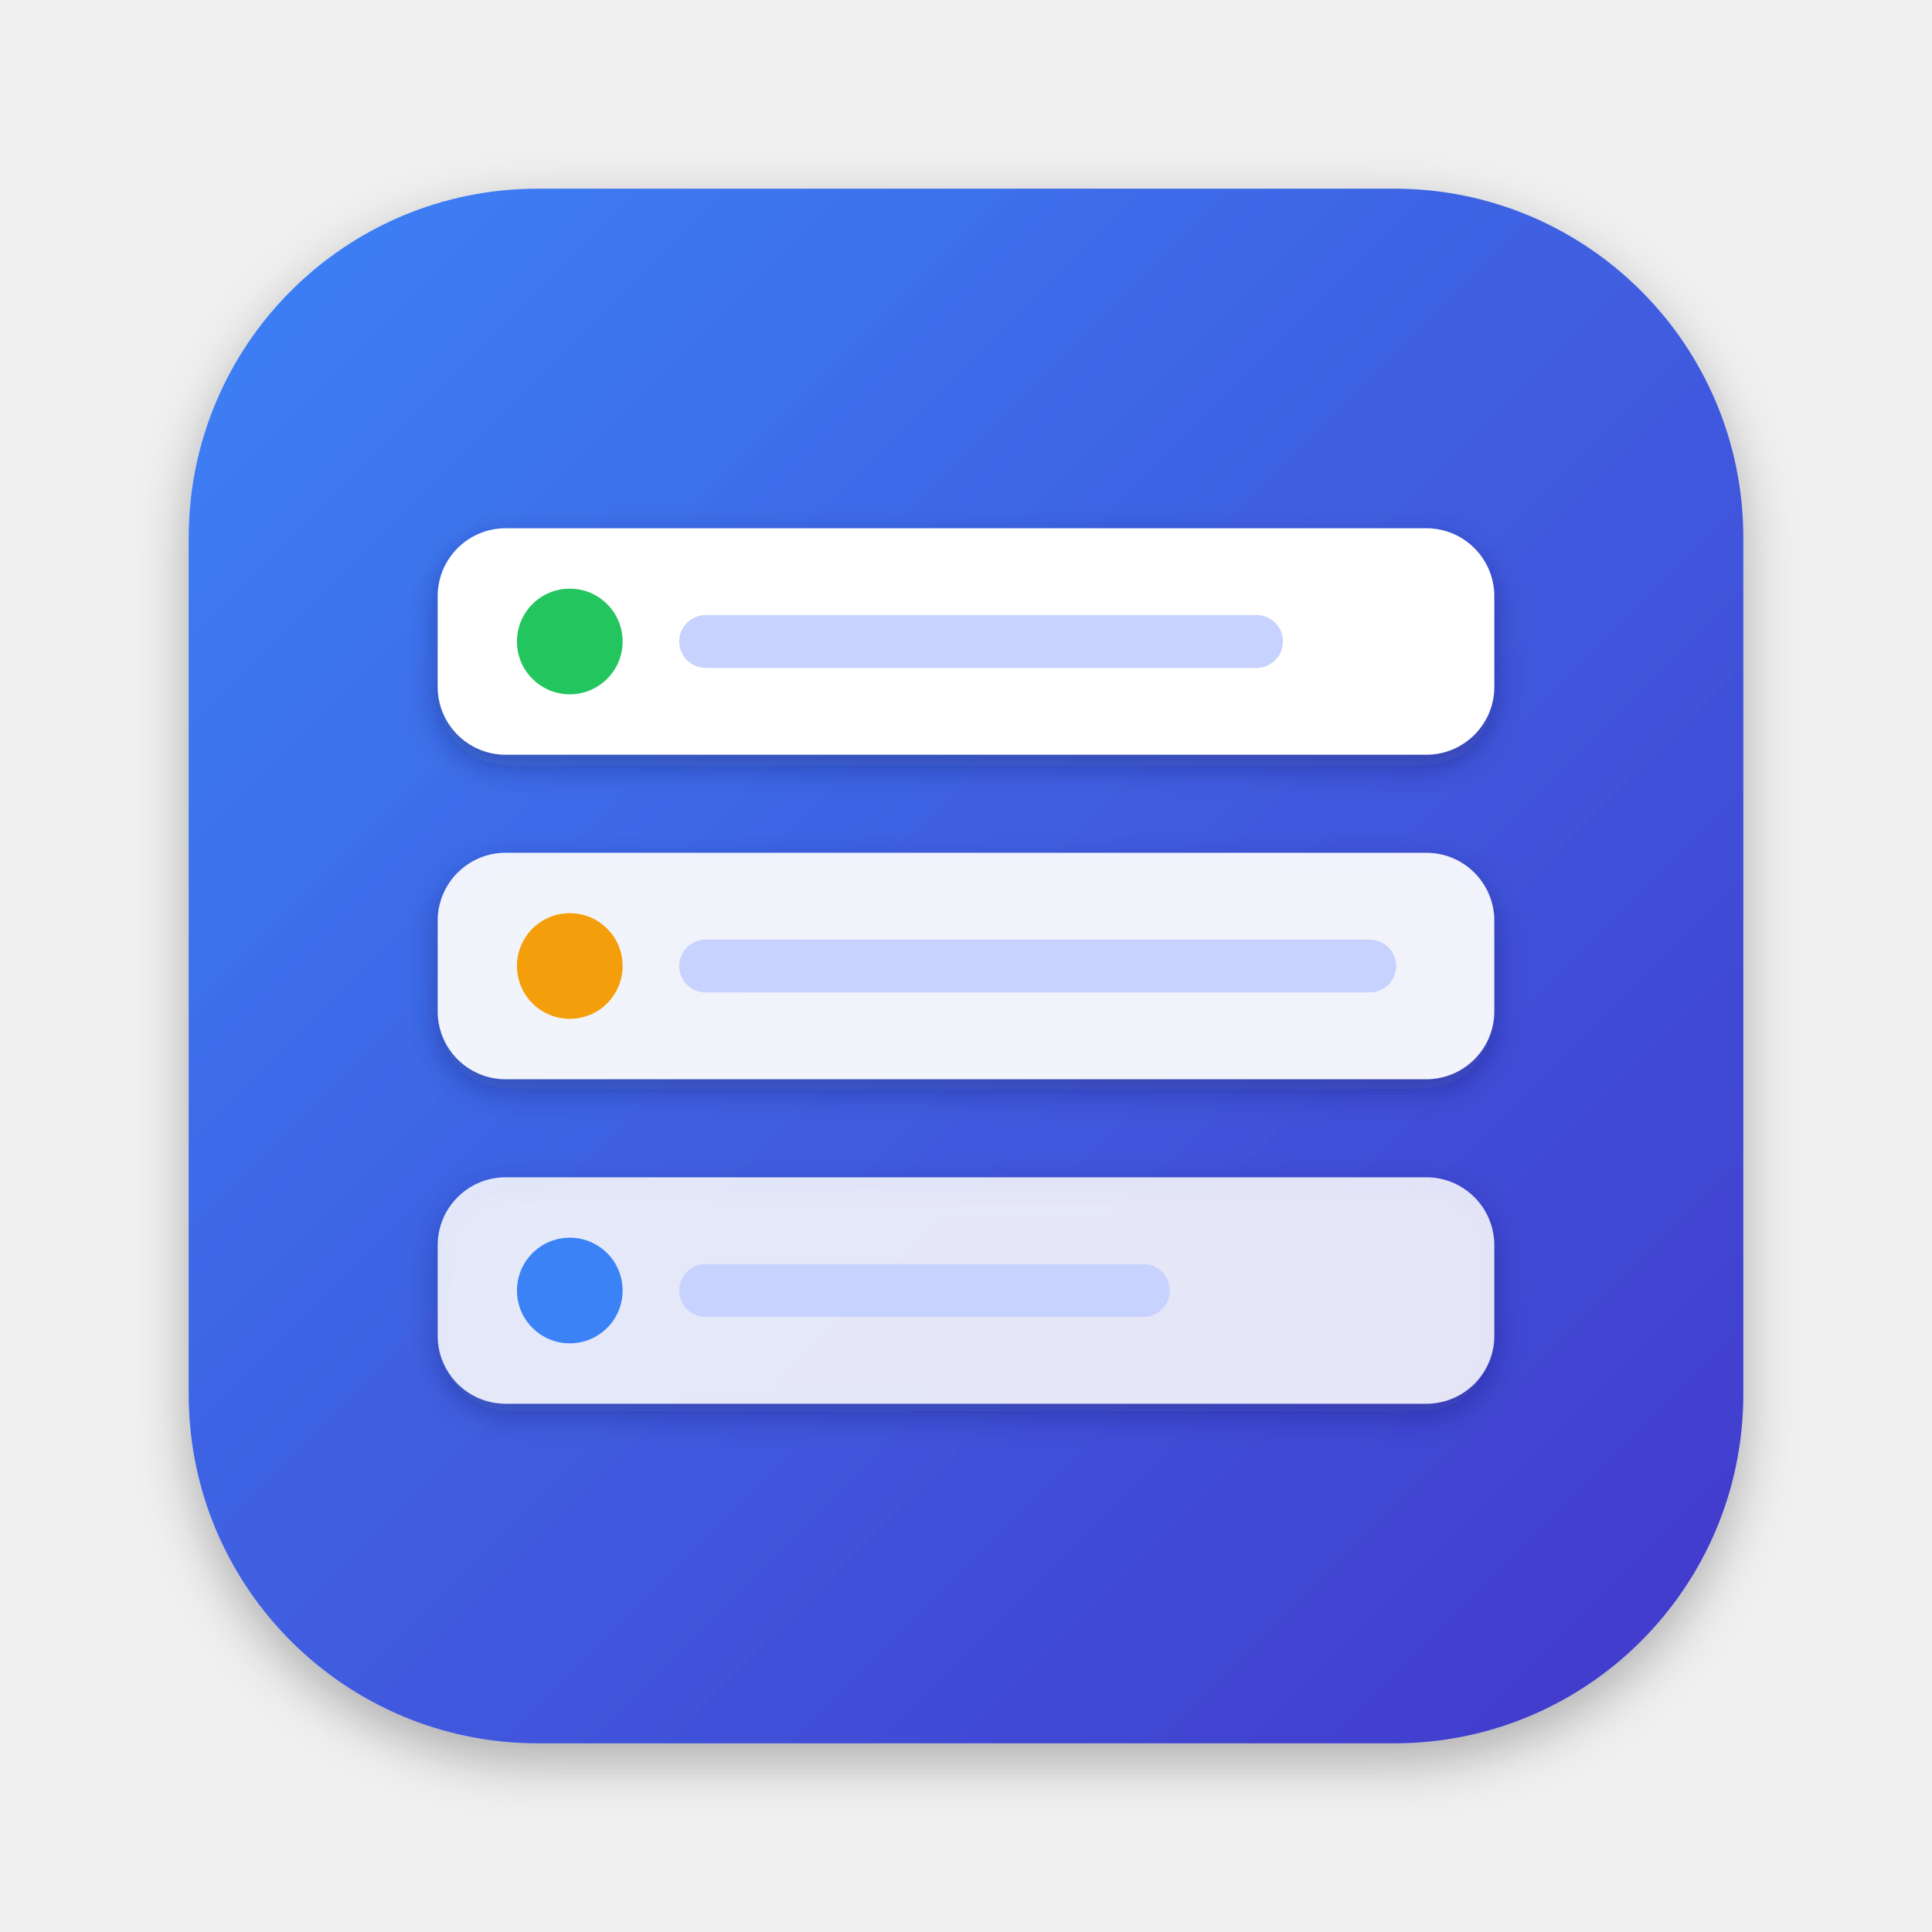
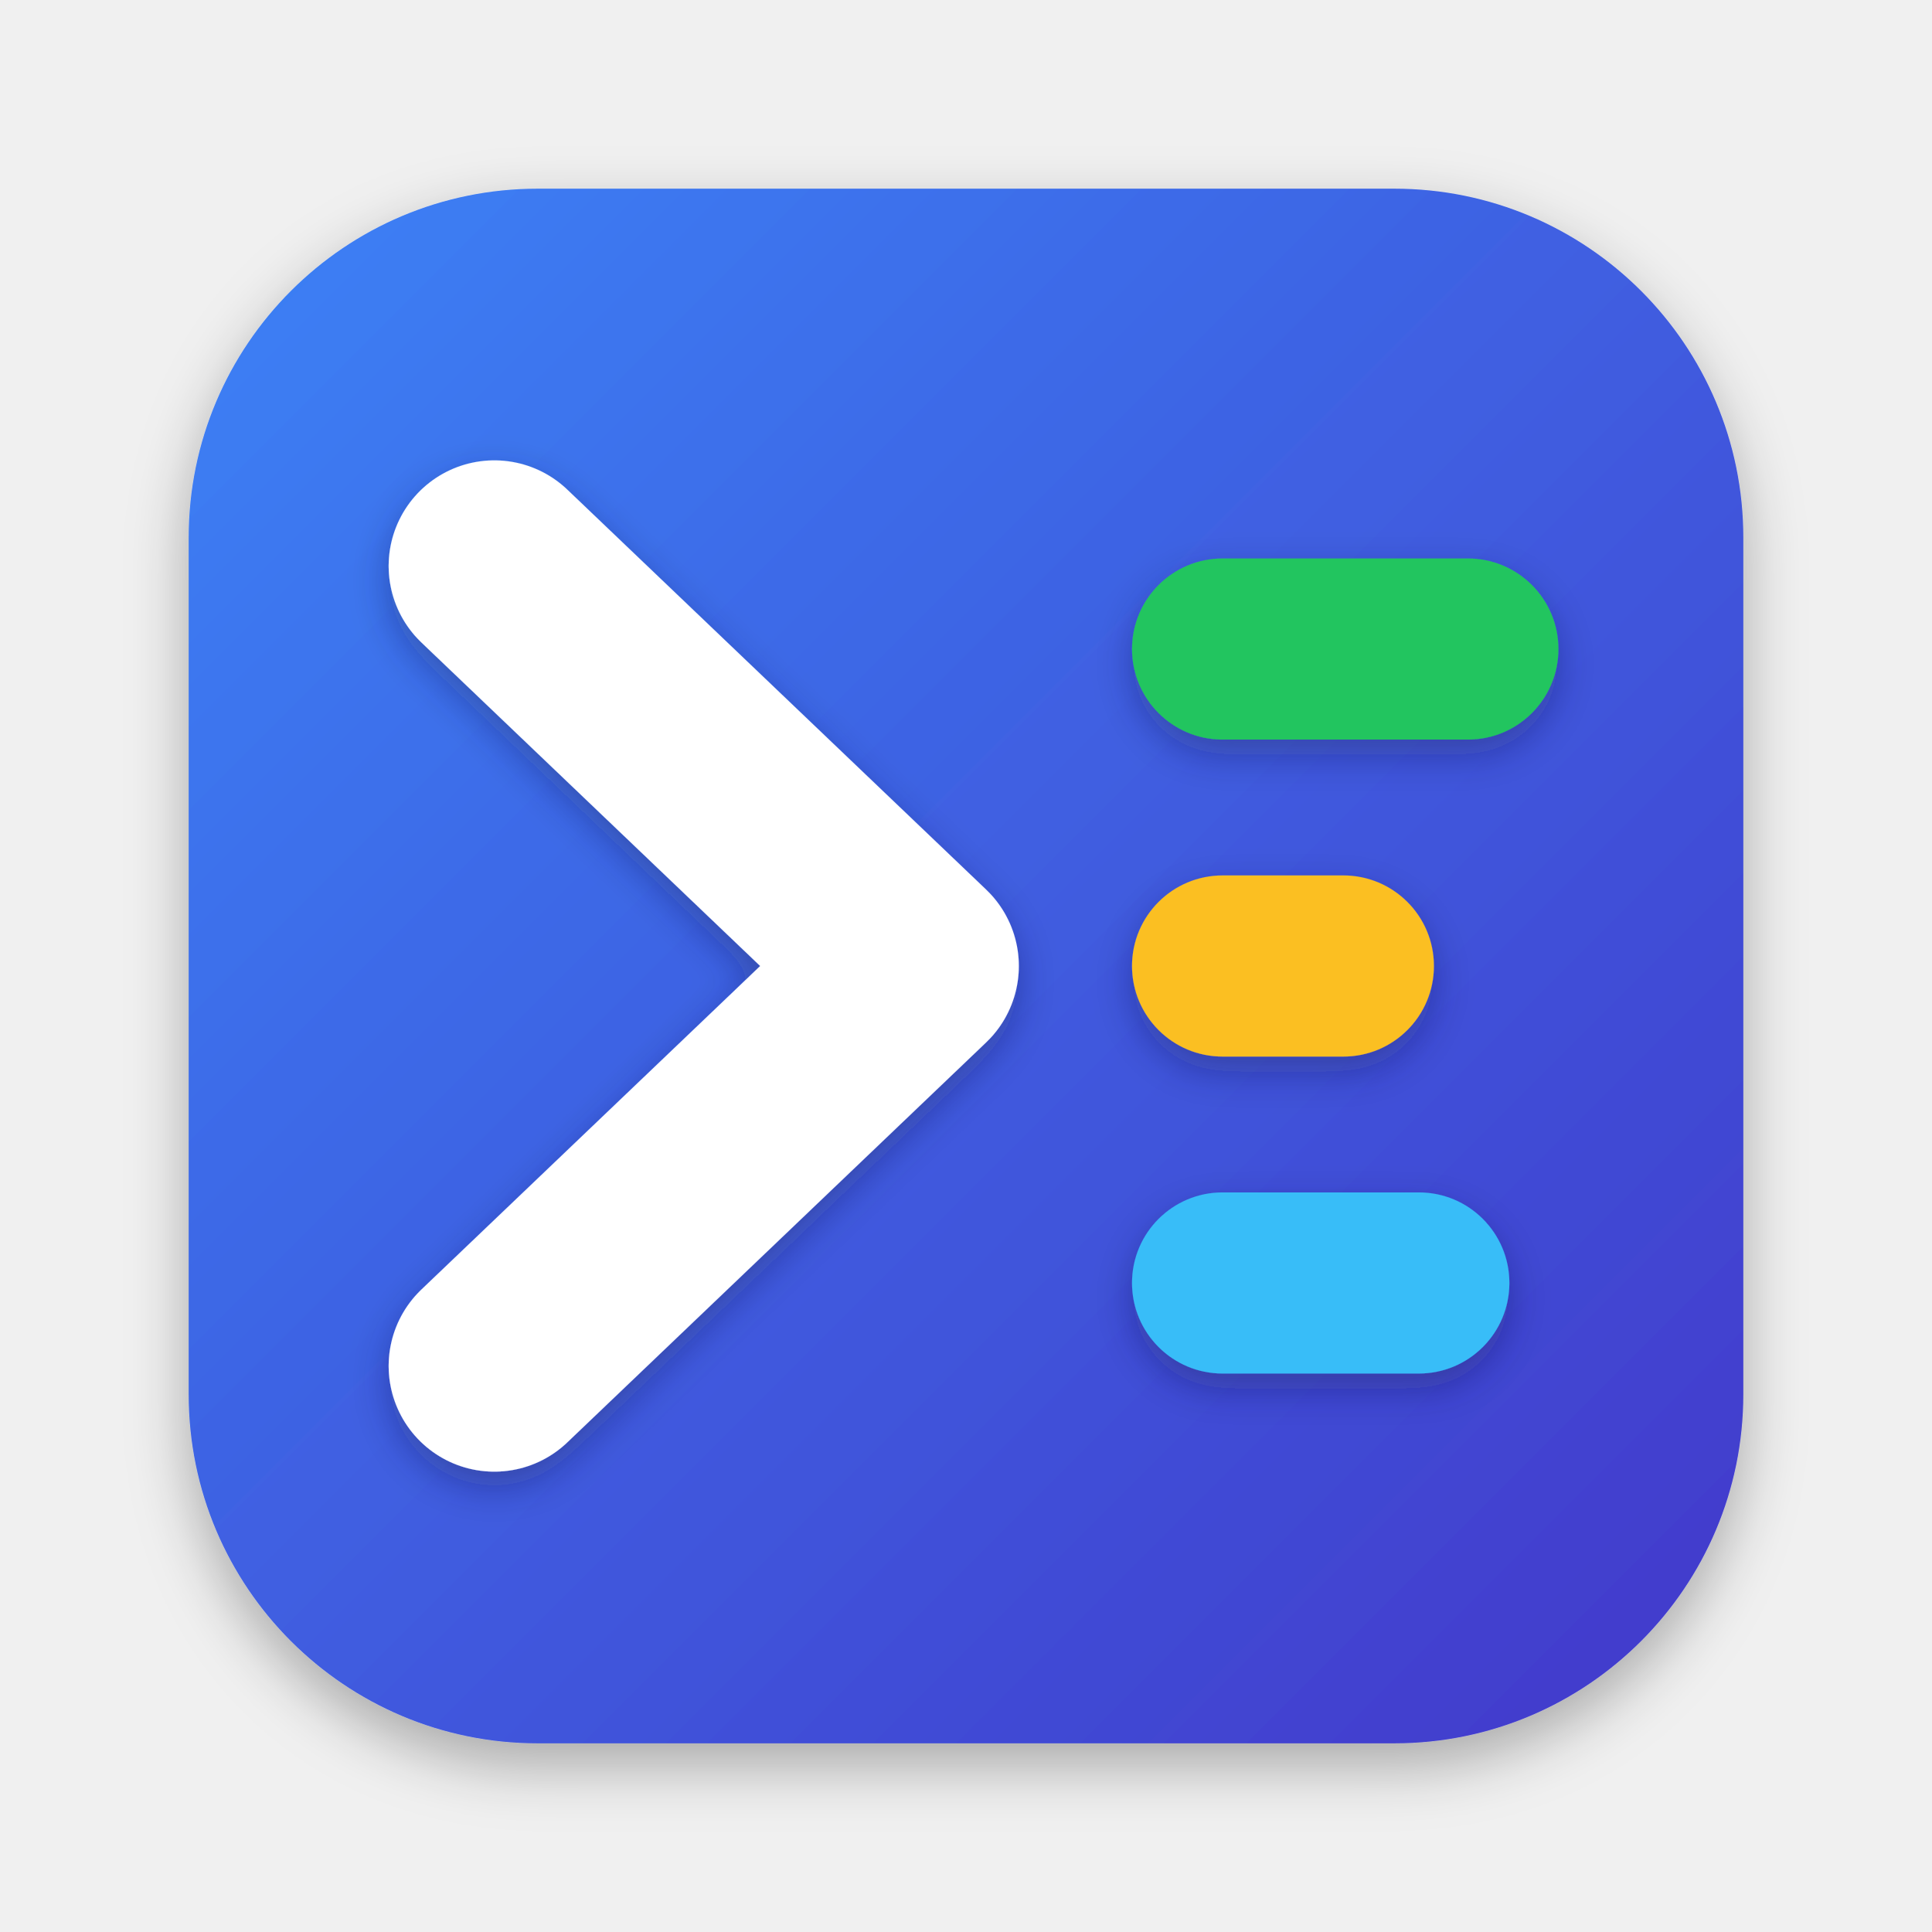
<svg xmlns="http://www.w3.org/2000/svg" viewBox="0 0 1024 1024" width="1024" height="1024">
  <defs>
    <linearGradient id="bg" x1="0" y1="0" x2="1" y2="1">
      <stop offset="0" stop-color="#3b82f6" />
      <stop offset="1" stop-color="#4338ca" />
    </linearGradient>
-     <filter id="shadow" x="-10%" y="-10%" width="120%" height="130%">
-       <feDropShadow dx="0" dy="10" stdDeviation="14" flood-color="#000" flood-opacity="0.28" />
+     <filter id="shadow" x="-15%" y="-15%" width="130%" height="140%">
+       <feDropShadow dx="0" dy="12" stdDeviation="16" flood-color="#000" flood-opacity="0.30" />
    </filter>
-     <filter id="row" x="-10%" y="-20%" width="120%" height="160%">
-       <feDropShadow dx="0" dy="6" stdDeviation="8" flood-color="#1e1b4b" flood-opacity="0.35" />
+     <filter id="lift" x="-30%" y="-30%" width="160%" height="160%">
+       <feDropShadow dx="0" dy="8" stdDeviation="10" flood-color="#1e1b4b" flood-opacity="0.35" />
    </filter>
  </defs>
  <rect x="100" y="100" width="824" height="824" rx="185" fill="url(#bg)" filter="url(#shadow)" />
-   <g filter="url(#row)">
-     <rect x="232" y="280" width="560" height="120" rx="36" fill="#ffffff" />
-     <rect x="232" y="452" width="560" height="120" rx="36" fill="#ffffff" fill-opacity="0.92" />
-     <rect x="232" y="624" width="560" height="120" rx="36" fill="#ffffff" fill-opacity="0.84" />
+   <g filter="url(#lift)">
+     <path d="M262,300 L484,512 L262,724" fill="none" stroke="#ffffff" stroke-width="112" stroke-linecap="round" stroke-linejoin="round" />
+     <rect x="600" y="296" width="226" height="96" rx="48" fill="#22c55e" />
+     <rect x="600" y="464" width="160" height="96" rx="48" fill="#fbbf24" />
+     <rect x="600" y="632" width="200" height="96" rx="48" fill="#38bdf8" />
  </g>
-   <circle cx="302" cy="340" r="28" fill="#22c55e" />
-   <circle cx="302" cy="512" r="28" fill="#f59e0b" />
-   <circle cx="302" cy="684" r="28" fill="#3b82f6" />
-   <rect x="360" y="326" width="320" height="28" rx="14" fill="#c7d2fe" />
-   <rect x="360" y="498" width="380" height="28" rx="14" fill="#c7d2fe" />
-   <rect x="360" y="670" width="260" height="28" rx="14" fill="#c7d2fe" />
</svg>
